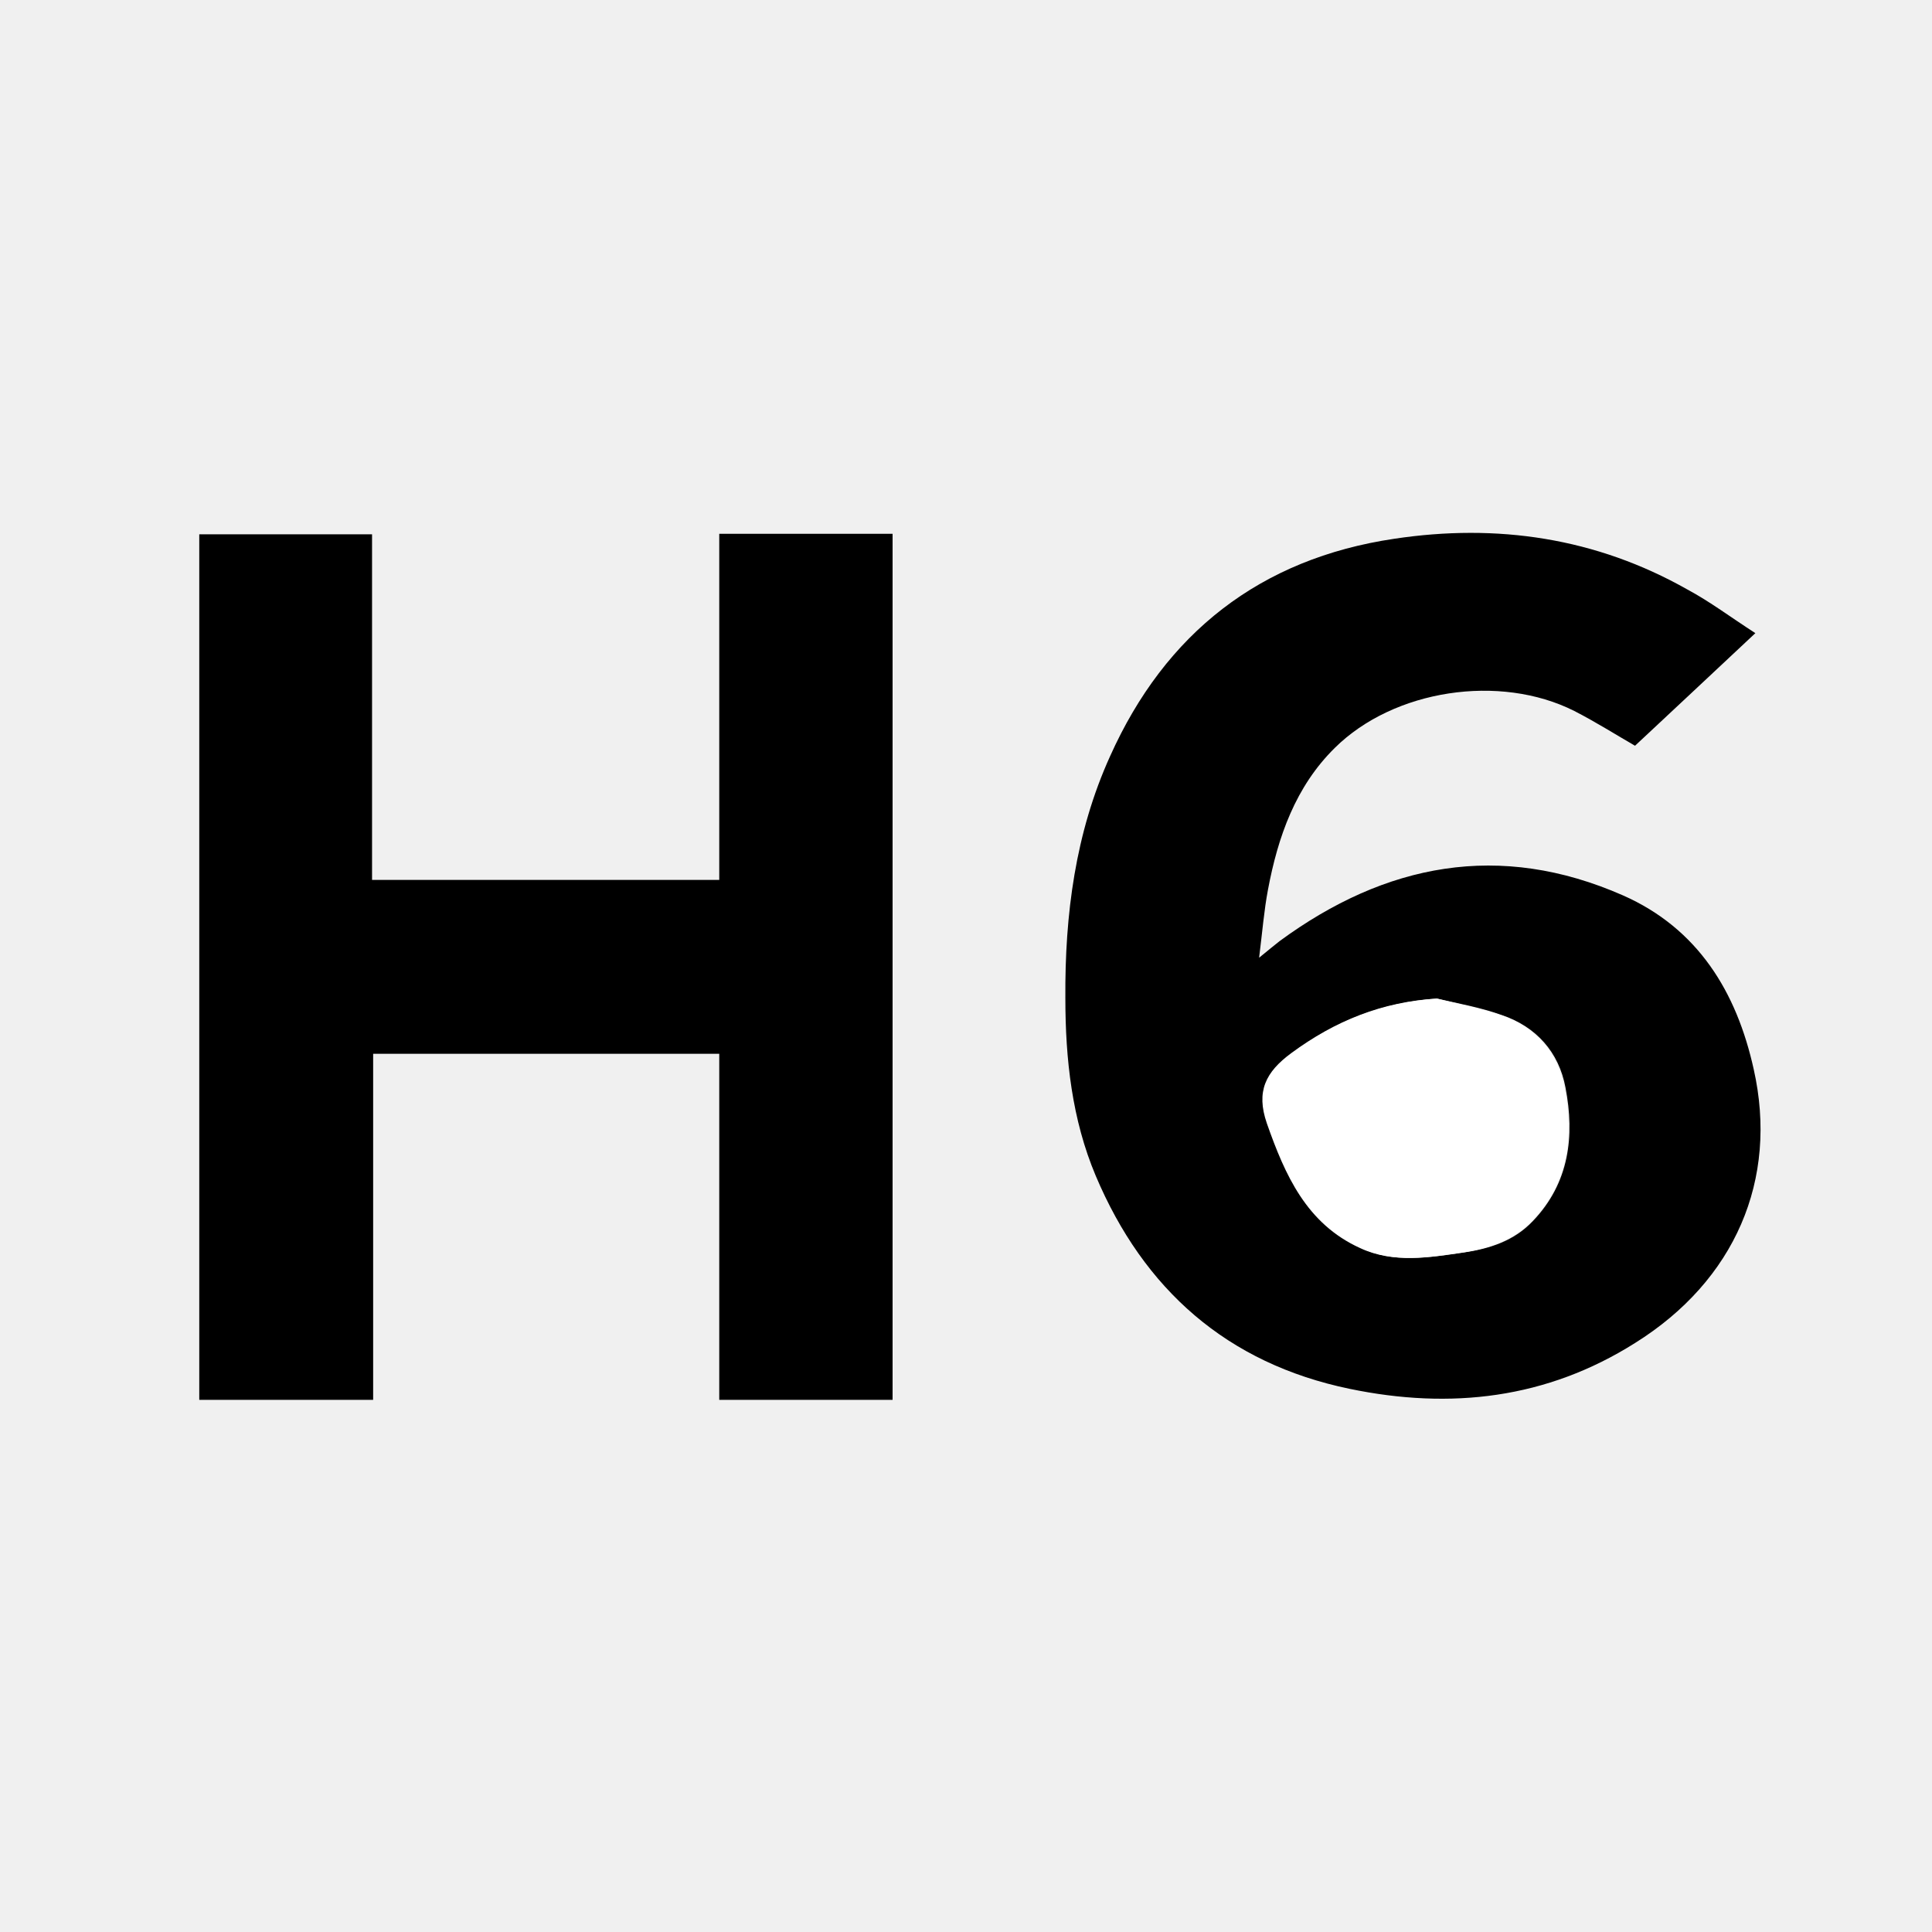
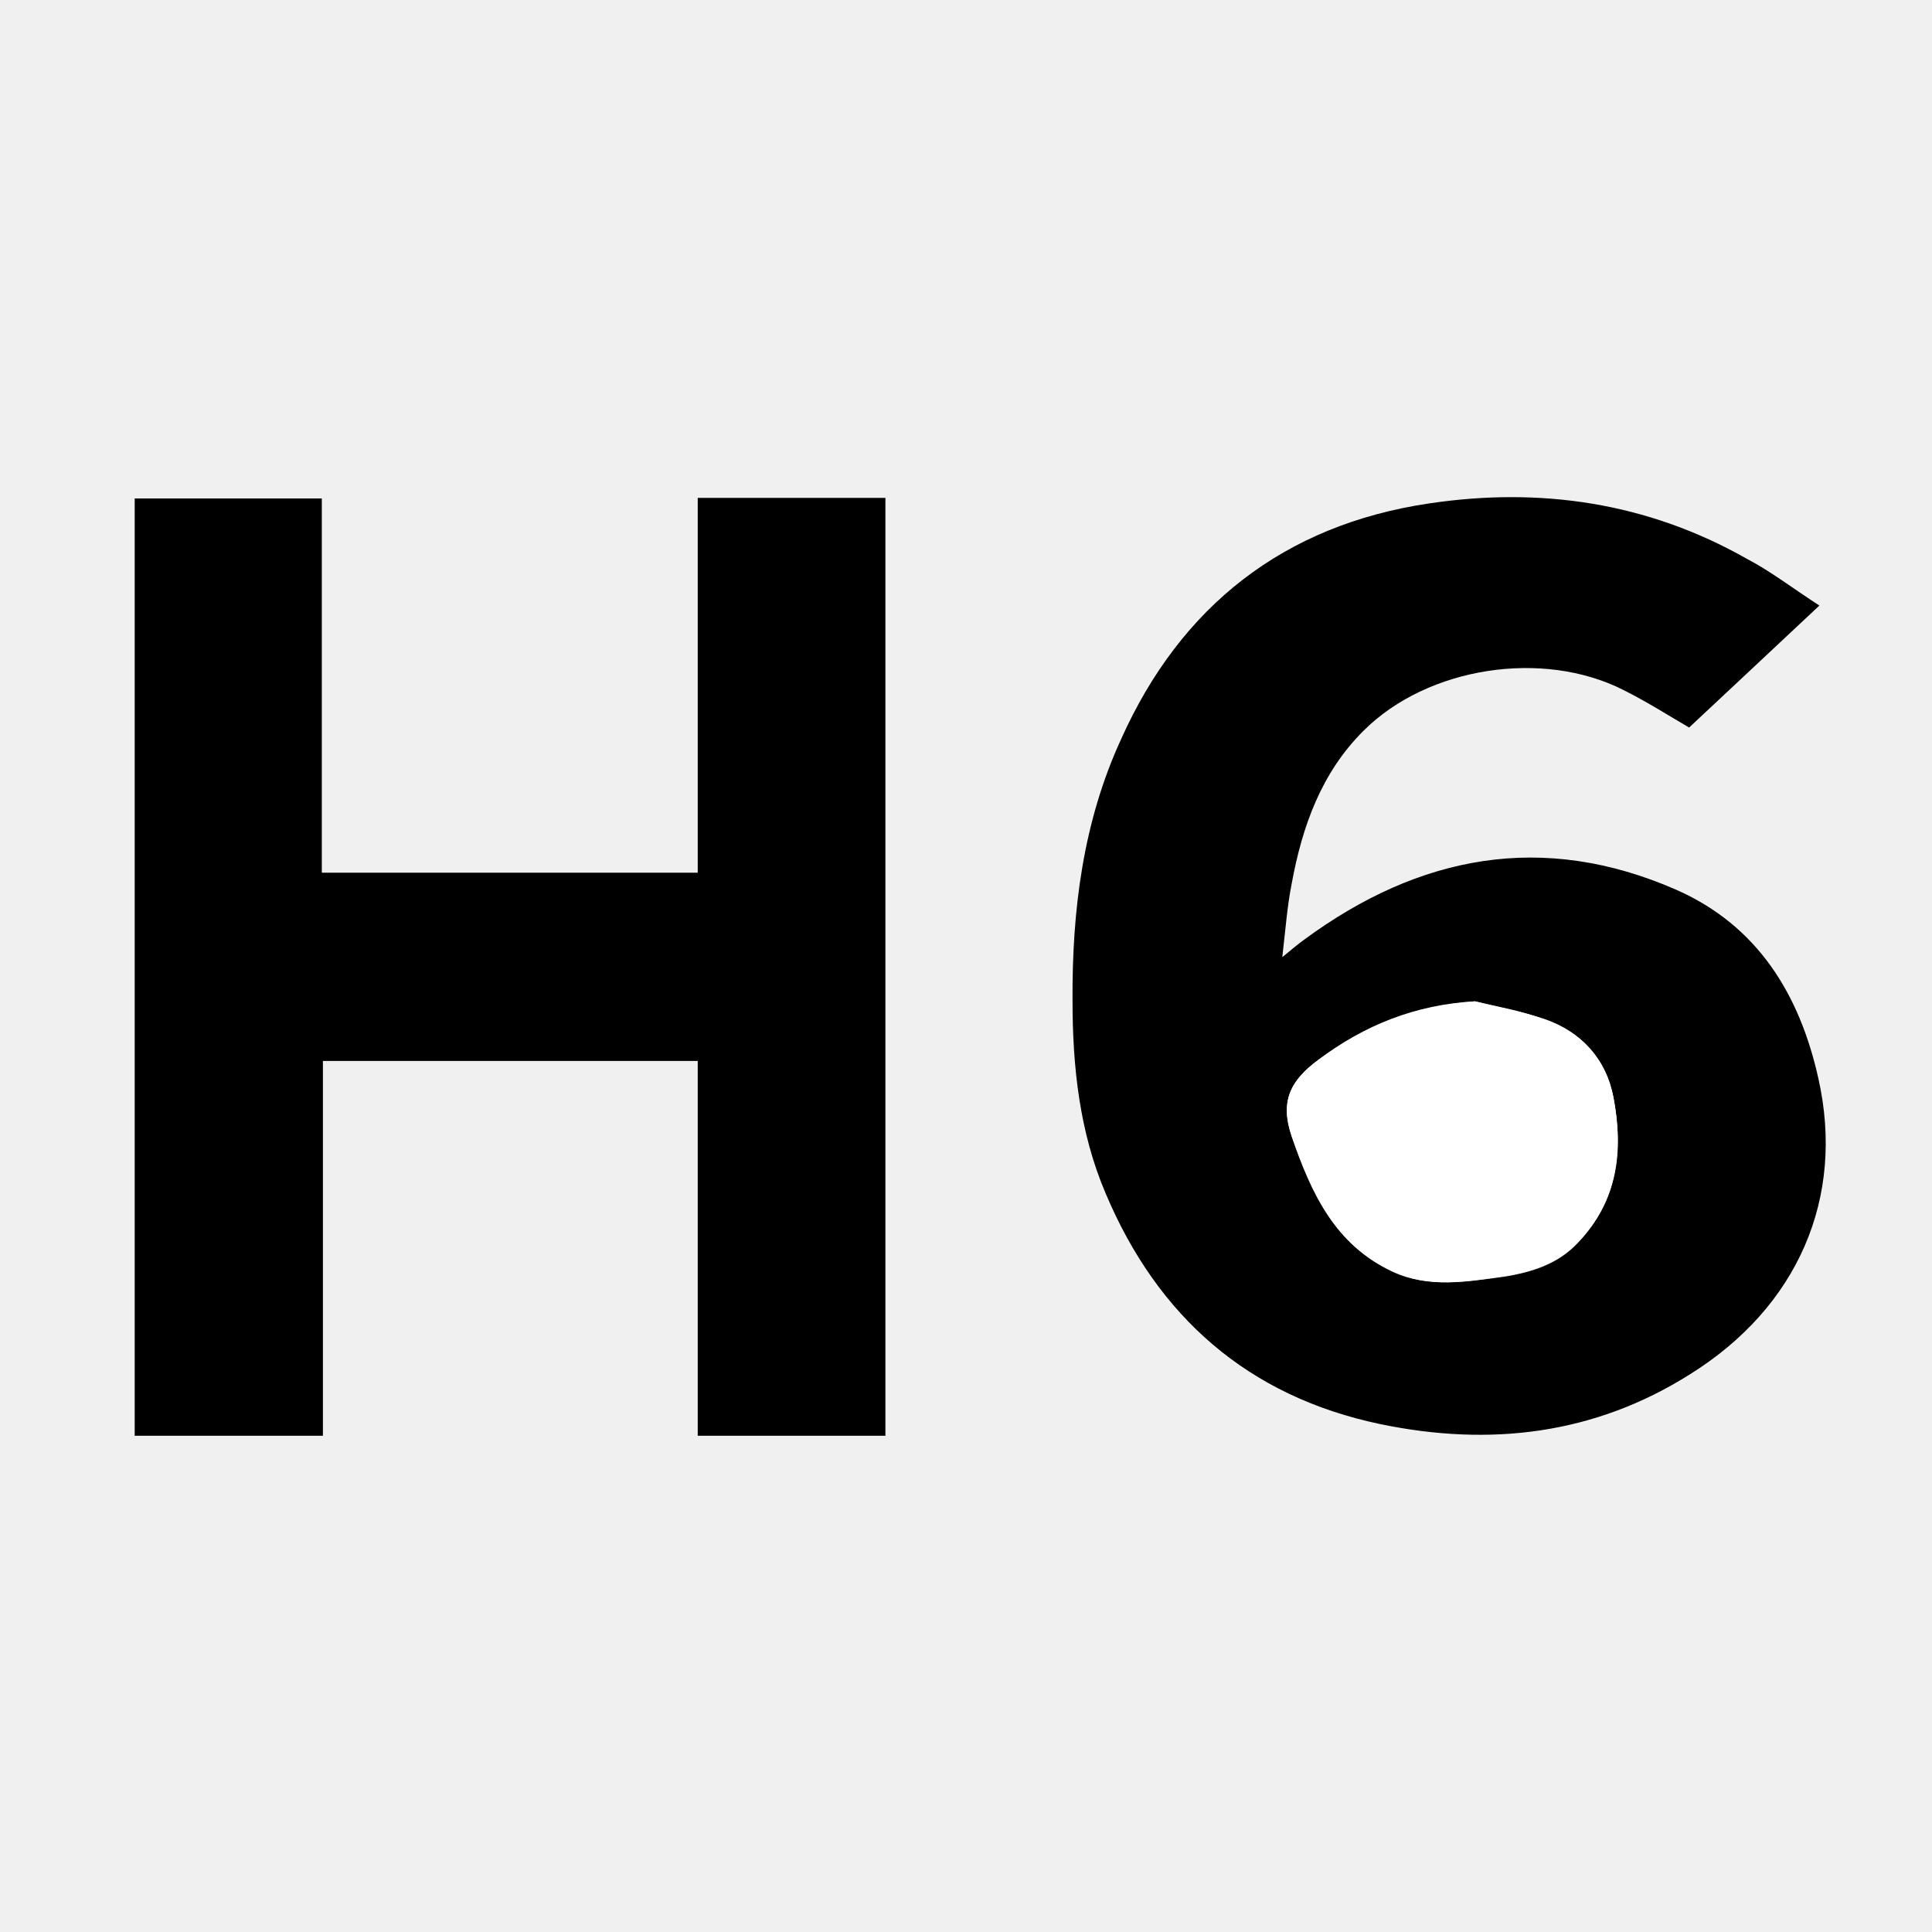
<svg xmlns="http://www.w3.org/2000/svg" version="1.1" id="Capa_1" x="0px" y="0px" viewBox="0 0 350 350" style="enable-background:new 0 0 350 350;" xml:space="preserve">
  <style type="text/css">
	.st0{fill:#FFFFFF;}
</style>
  <g id="uRklLW.tif">
    <g>
-       <path d="M161.7,253.6c-10.5,0-20.8,0-31.4,0c0-21,0-41.8,0-62.7c-21,0-41.7,0-62.7,0c0,20.9,0,41.7,0,62.7c-10.7,0-21,0-31.5,0    c0-52.2,0-104.4,0-156.8c10.3,0,20.6,0,31.3,0c0,20.8,0,41.6,0,62.6c21.1,0,41.8,0,62.9,0c0-20.9,0-41.7,0-62.7    c10.7,0,20.9,0,31.4,0C161.7,149,161.7,201.1,161.7,253.6z" />
-       <path d="M318,114.7c-7.6,7.1-14.6,13.7-21.8,20.4c-3.3-1.9-7.1-4.3-11-6.3c-13.5-6.8-32.7-3.9-43.4,6.7    c-7.1,7-10.3,16.1-12.1,25.7c-0.7,3.7-1,7.5-1.6,12.3c1.7-1.4,2.7-2.2,3.7-3c19.2-14.1,39.9-18.1,62.2-8.3    c13.6,6,20.6,17.5,23.7,31.5c4.5,20-3.4,38.3-21.5,49.6c-16,10.1-33.4,12.1-51.7,8.3c-22.2-4.6-37.3-18-46-38.6    c-4.3-10.2-5.5-21.1-5.5-32.2c-0.1-15.1,1.8-29.9,8.1-43.8c10-22.3,27.2-35.8,51.5-39.4c18.6-2.8,36.5-0.2,53.1,9.2    C309.8,109,313.5,111.8,318,114.7z M260.3,180.9c-9.9,0.7-18.4,4.1-26.2,9.9c-4.7,3.4-6.4,6.9-4.4,12.7    c3.2,9.4,7.2,18.1,16.9,22.6c6,2.8,12.4,1.7,18.6,0.8c4.7-0.7,9.1-2.1,12.5-5.7c6.6-6.9,7.6-15.4,5.9-24.2    c-1.2-6.4-5.3-11-11.5-13.1C268.2,182.5,264.2,181.8,260.3,180.9z" />
-       <path class="st0" d="M260.3,180.9c3.9,1,7.8,1.7,11.6,3c6.2,2.1,10.3,6.7,11.5,13.1c1.7,8.8,0.8,17.3-5.9,24.2    c-3.4,3.5-7.8,5-12.5,5.7c-6.2,0.9-12.6,2-18.6-0.8c-9.7-4.4-13.6-13.2-16.9-22.6c-2-5.8-0.2-9.3,4.4-12.7    C241.9,184.9,250.4,181.5,260.3,180.9z" />
+       <path d="M160.4,260.1c-11.4,0-22.5,0-34,0c0-22.7,0-45.3,0-67.9c-22.7,0-45.2,0-67.9,0c0,22.6,0,45.2,0,67.9    c-11.6,0-22.7,0-34.1,0c0-56.5,0-113,0-169.8c11.2,0,22.3,0,33.9,0c0,22.5,0,45,0,67.8c22.8,0,45.3,0,68.1,0c0-22.6,0-45.2,0-67.9    c11.6,0,22.6,0,34,0C160.4,146.8,160.4,203.3,160.4,260.1z" />
+       <path d="M329.6,109.7c-8.2,7.7-15.8,14.8-23.6,22.1c-3.6-2.1-7.7-4.7-11.9-6.8c-14.6-7.4-35.4-4.2-47,7.3    c-7.7,7.6-11.2,17.4-13.1,27.8c-0.8,4-1.1,8.1-1.7,13.3c1.8-1.5,2.9-2.4,4-3.2c20.8-15.3,43.2-19.6,67.4-9    c14.7,6.5,22.3,18.9,25.7,34.1c4.9,21.7-3.7,41.5-23.3,53.7c-17.3,10.9-36.2,13.1-56,9c-24-5-40.4-19.5-49.8-41.8    c-4.7-11-6-22.8-6-34.9c-0.1-16.4,1.9-32.4,8.8-47.4c10.8-24.1,29.5-38.8,55.8-42.7c20.1-3,39.5-0.2,57.5,10    C320.8,103.5,324.8,106.6,329.6,109.7z M267.2,181.4c-10.7,0.8-19.9,4.4-28.4,10.7c-5.1,3.7-6.9,7.5-4.8,13.8    c3.5,10.2,7.8,19.6,18.3,24.5c6.5,3,13.4,1.8,20.1,0.9c5.1-0.8,9.9-2.3,13.5-6.2c7.1-7.5,8.2-16.7,6.4-26.2    c-1.3-6.9-5.7-11.9-12.5-14.2C275.7,183.1,271.4,182.4,267.2,181.4z" />
+       <path class="st0" d="M267.2,181.4c4.2,1.1,8.4,1.8,12.6,3.2c6.7,2.3,11.2,7.3,12.5,14.2c1.8,9.5,0.9,18.7-6.4,26.2    c-3.7,3.8-8.4,5.4-13.5,6.2c-6.7,1-13.6,2.2-20.1-0.9c-10.5-4.8-14.7-14.3-18.3-24.5c-2.2-6.3-0.2-10.1,4.8-13.8    C247.2,185.7,256.4,182,267.2,181.4z" />
    </g>
  </g>
</svg>
